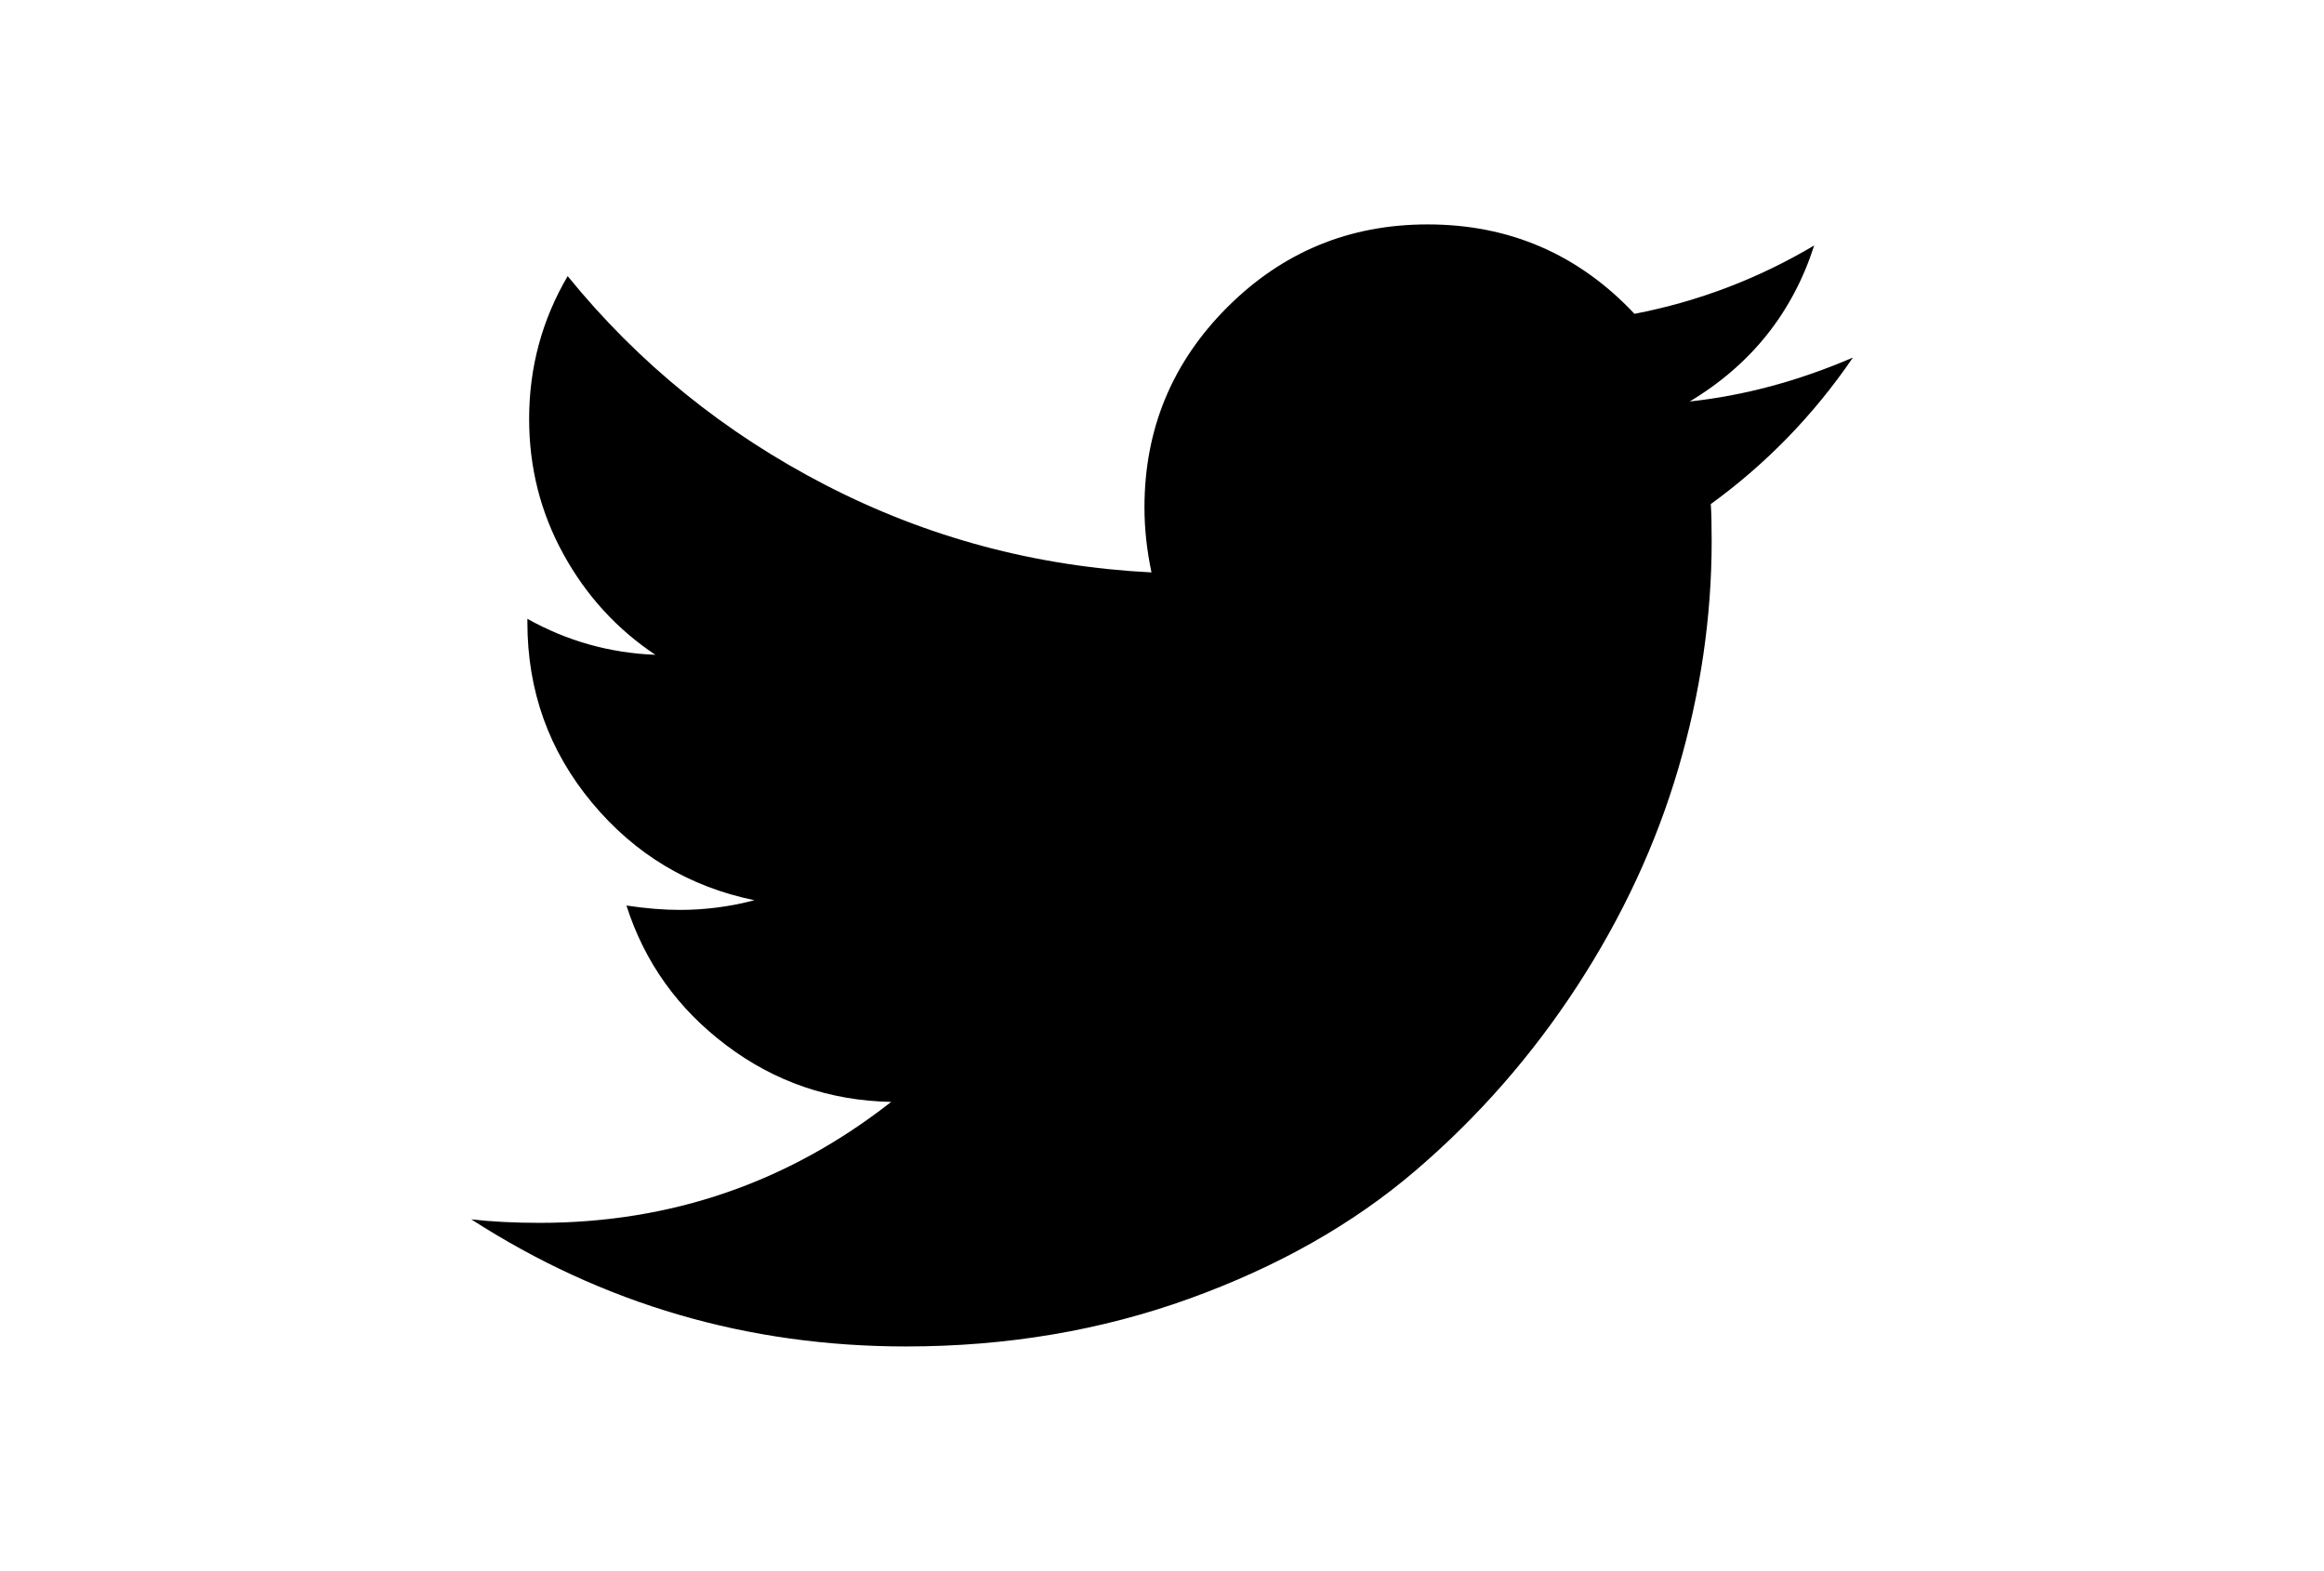
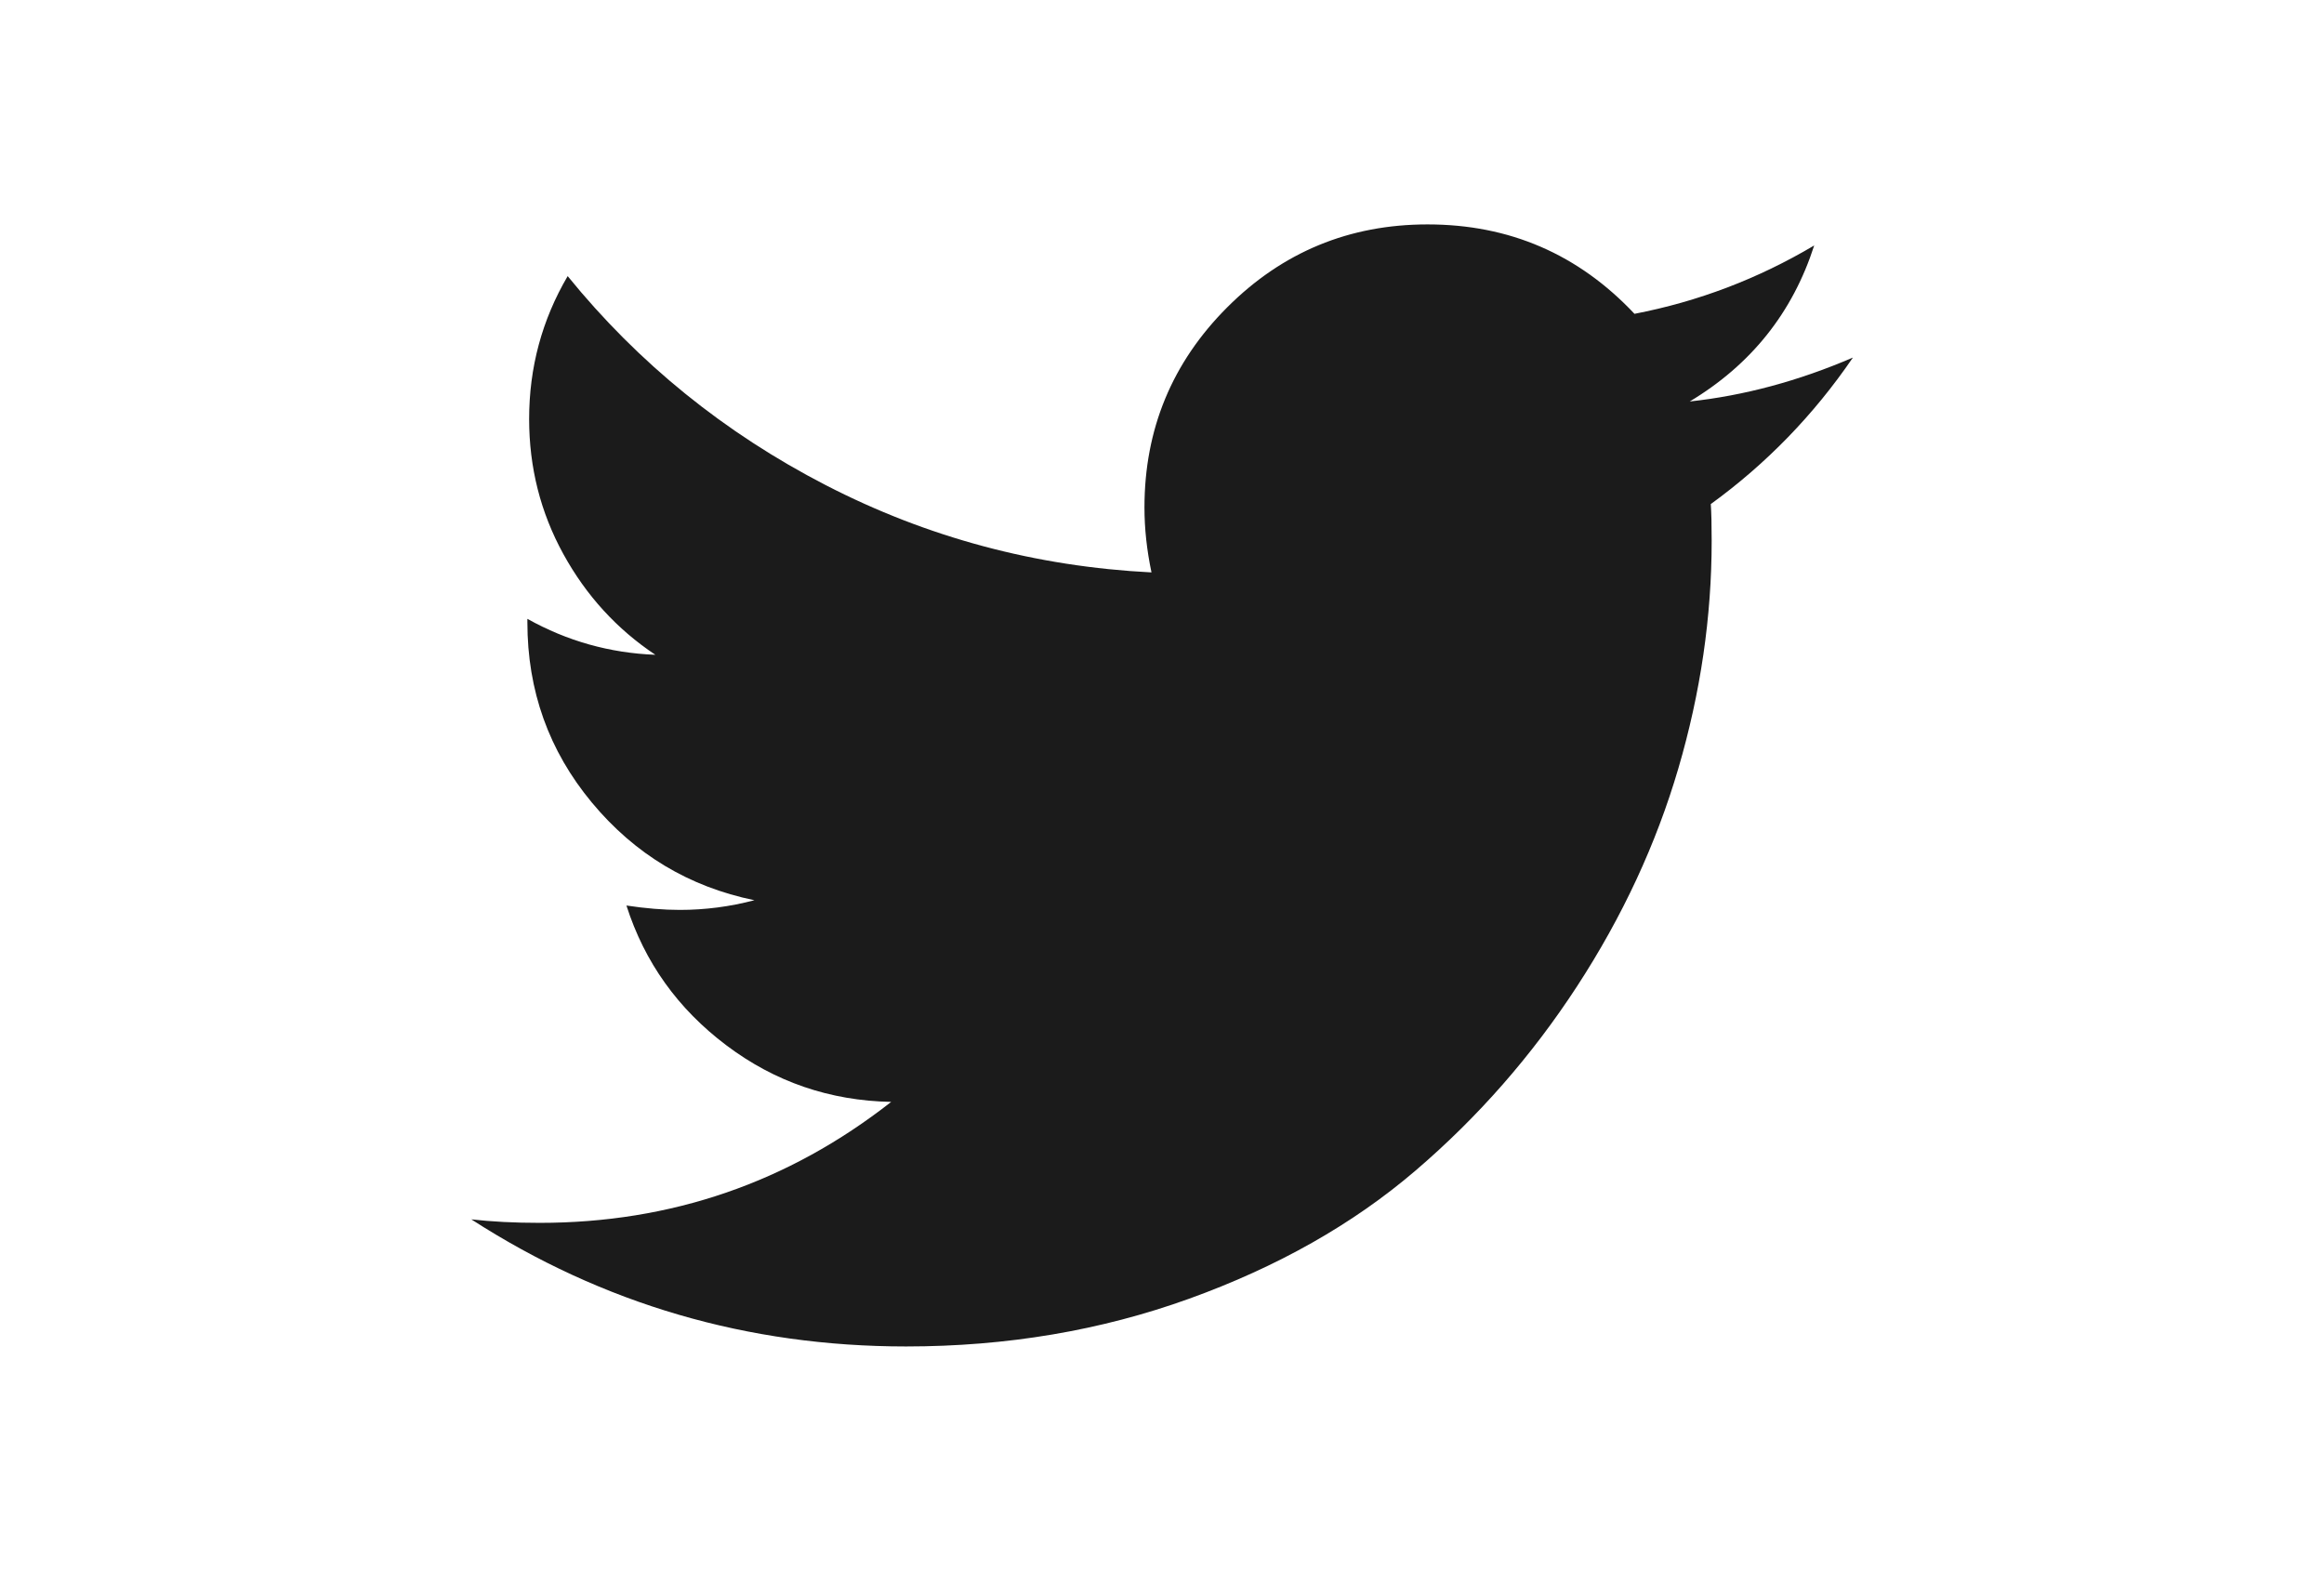
<svg xmlns="http://www.w3.org/2000/svg" width="216" height="146" viewBox="0 0 216 146">
-   <path d="M172.2 33.24c-5.05 2.174-10.103 3.53-15.152 4.076 5.703-3.422 9.56-8.256 11.57-14.502-5.216 3.095-10.783 5.213-16.703 6.354-5.215-5.54-11.623-8.31-19.228-8.31-7.278 0-13.483 2.565-18.617 7.698-5.133 5.133-7.7 11.338-7.7 18.616 0 1.955.218 3.965.653 6.03-10.755-.544-20.844-3.246-30.268-8.107-9.424-4.862-17.422-11.34-23.994-19.432-2.39 4.073-3.582 8.5-3.582 13.28 0 4.508 1.06 8.69 3.178 12.547 2.118 3.856 4.97 6.98 8.555 9.37-4.237-.164-8.202-1.278-11.895-3.342v.326c0 6.355 1.996 11.935 5.988 16.743 3.992 4.808 9.03 7.835 15.113 9.084-2.28.6-4.59.9-6.925.9-1.52 0-3.177-.137-4.97-.407 1.685 5.27 4.78 9.6 9.29 12.995 4.507 3.396 9.613 5.146 15.316 5.256-9.56 7.495-20.45 11.243-32.67 11.243-2.336 0-4.454-.107-6.355-.325 12.22 7.876 25.69 11.813 40.41 11.813 9.344 0 18.116-1.48 26.316-4.44 8.203-2.96 15.21-6.924 21.02-11.895 5.812-4.97 10.823-10.686 15.032-17.15 4.21-6.463 7.345-13.21 9.41-20.245 2.064-7.035 3.096-14.08 3.096-21.143 0-1.52-.027-2.66-.082-3.422 5.163-3.746 9.563-8.282 13.2-13.604z" />
+   <path d="M172.2 33.24c-5.05 2.174-10.103 3.53-15.152 4.076 5.703-3.422 9.56-8.256 11.57-14.502-5.216 3.095-10.783 5.213-16.703 6.354-5.215-5.54-11.623-8.31-19.228-8.31-7.278 0-13.483 2.565-18.617 7.698-5.133 5.133-7.7 11.338-7.7 18.616 0 1.955.218 3.965.653 6.03-10.755-.544-20.844-3.246-30.268-8.107-9.424-4.862-17.422-11.34-23.994-19.432-2.39 4.073-3.582 8.5-3.582 13.28 0 4.508 1.06 8.69 3.178 12.547 2.118 3.856 4.97 6.98 8.555 9.37-4.237-.164-8.202-1.278-11.895-3.342v.326c0 6.355 1.996 11.935 5.988 16.743 3.992 4.808 9.03 7.835 15.113 9.084-2.28.6-4.59.9-6.925.9-1.52 0-3.177-.137-4.97-.407 1.685 5.27 4.78 9.6 9.29 12.995 4.507 3.396 9.613 5.146 15.316 5.256-9.56 7.495-20.45 11.243-32.67 11.243-2.336 0-4.454-.107-6.355-.325 12.22 7.876 25.69 11.813 40.41 11.813 9.344 0 18.116-1.48 26.316-4.44 8.203-2.96 15.21-6.924 21.02-11.895 5.812-4.97 10.823-10.686 15.032-17.15 4.21-6.463 7.345-13.21 9.41-20.245 2.064-7.035 3.096-14.08 3.096-21.143 0-1.52-.027-2.66-.082-3.422 5.163-3.746 9.563-8.282 13.2-13.604z" fill="#1b1b1b" />
</svg>
